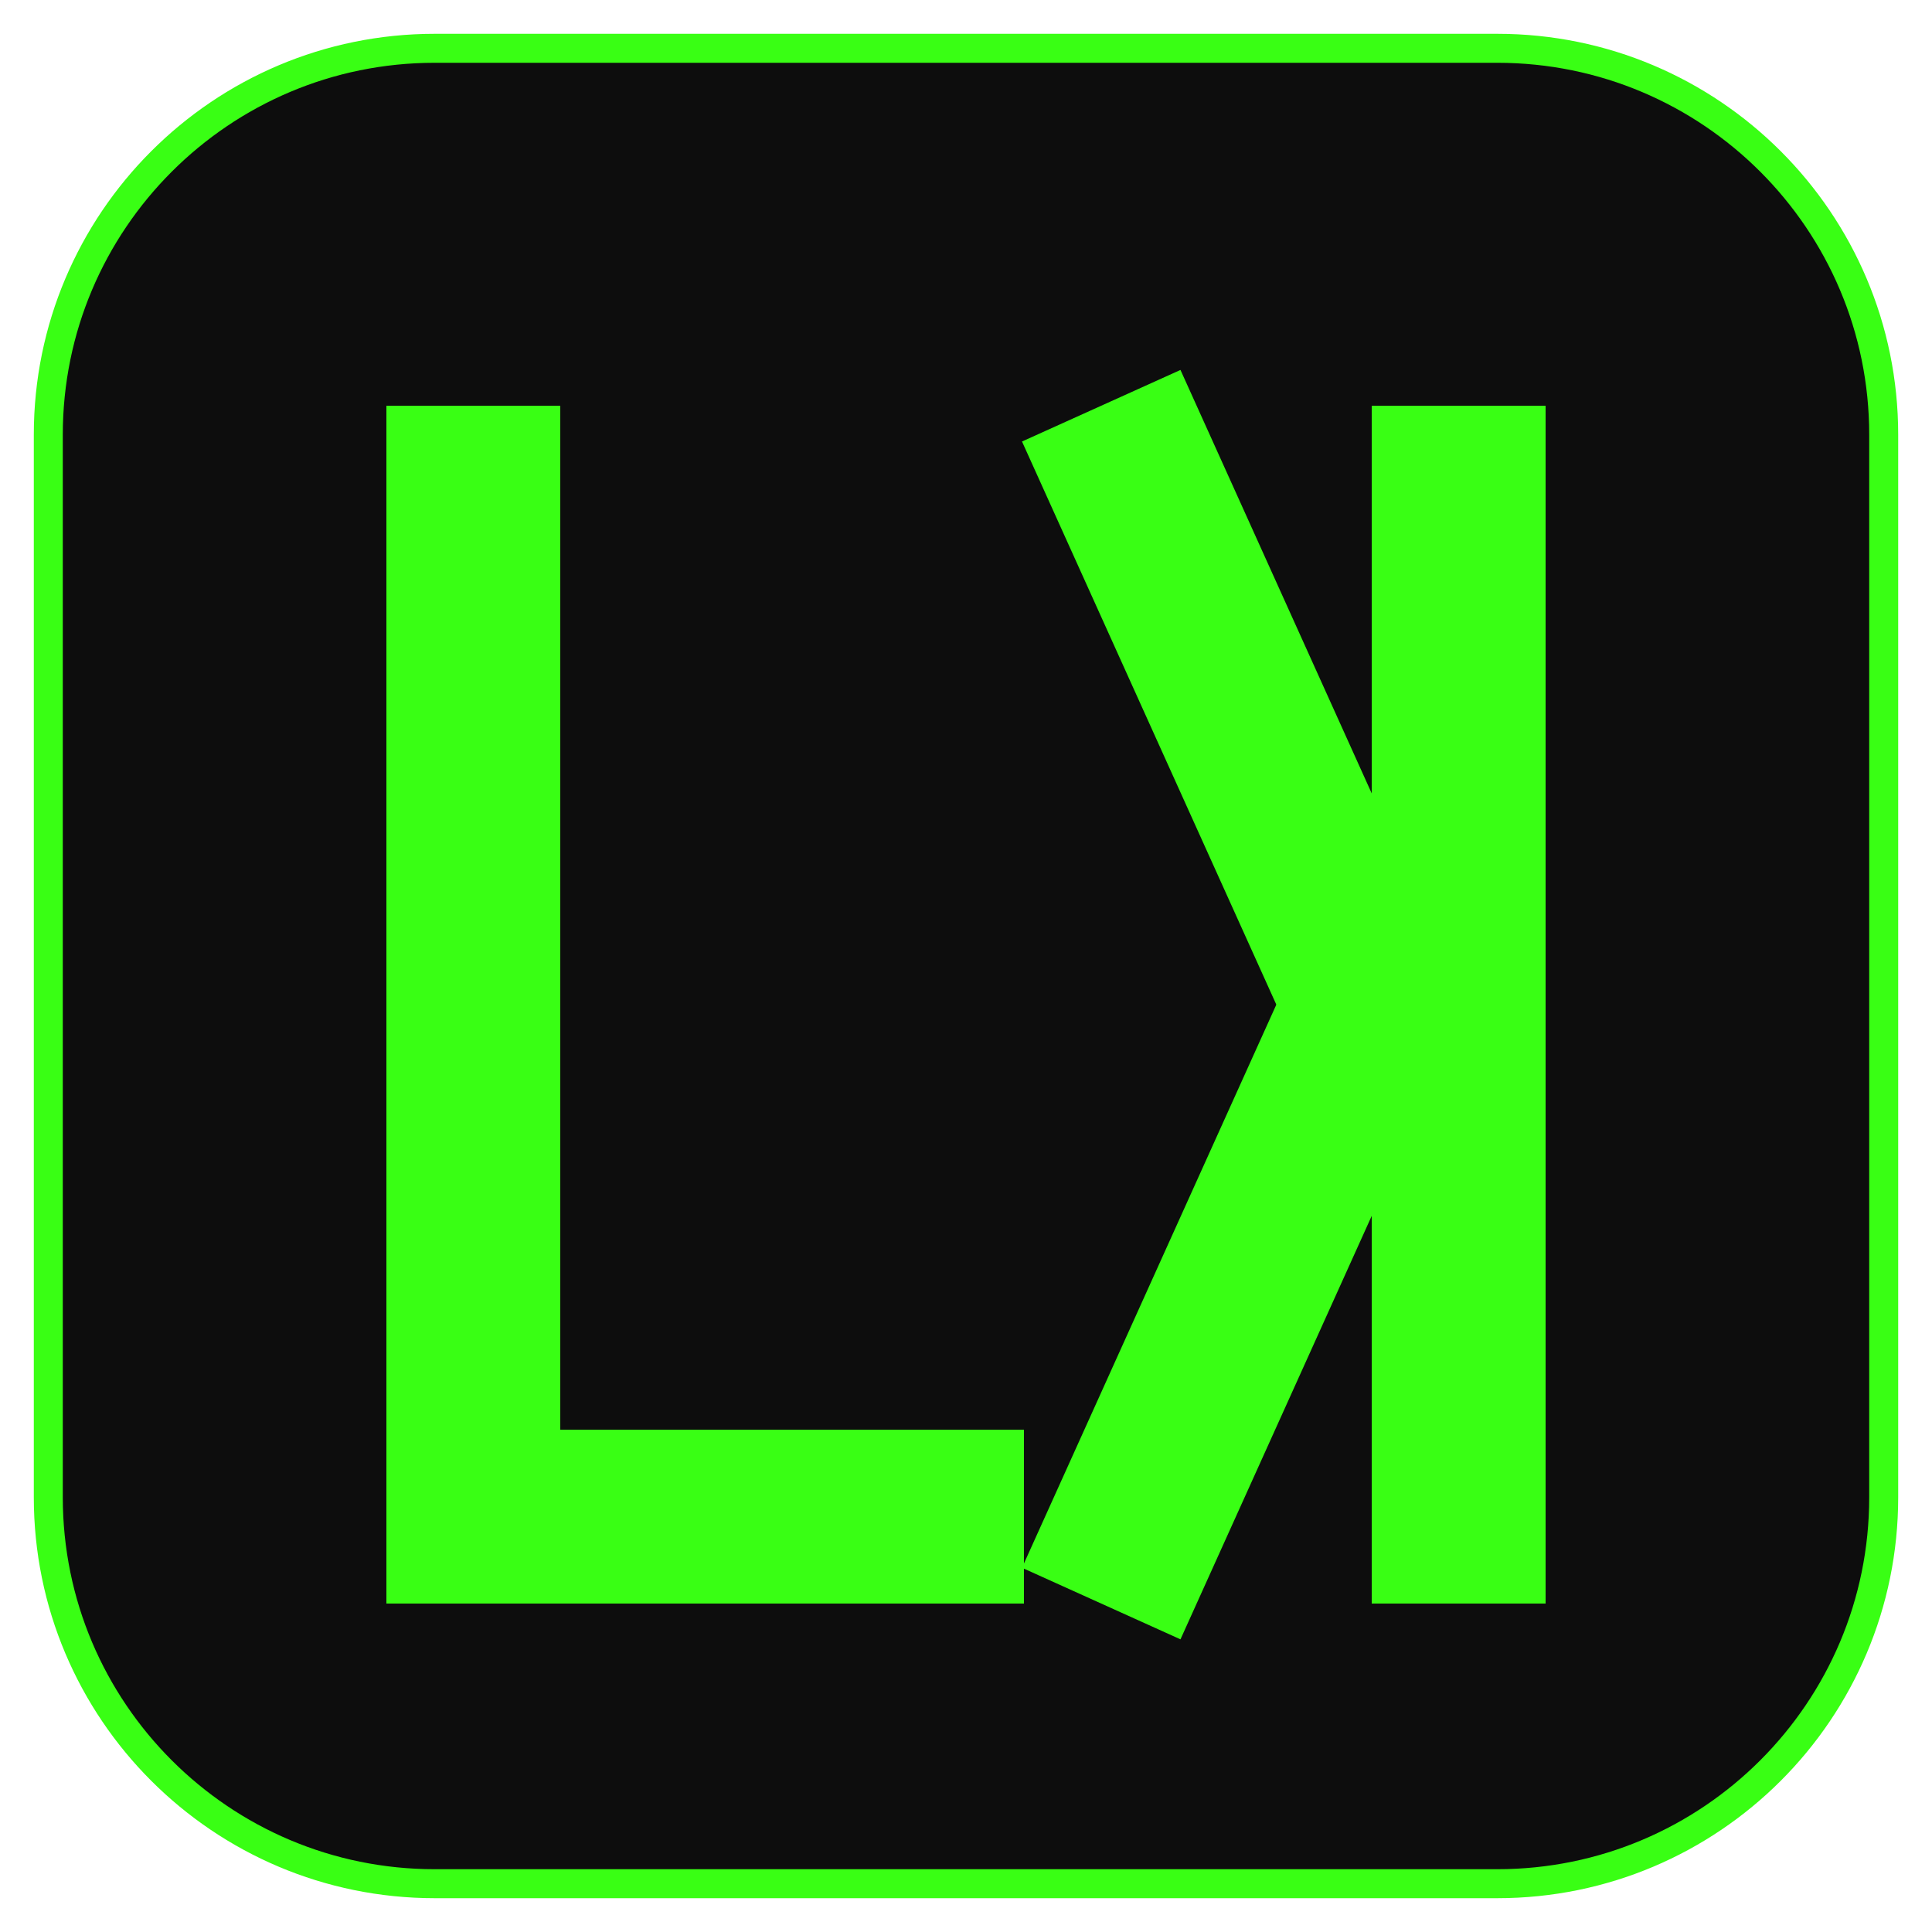
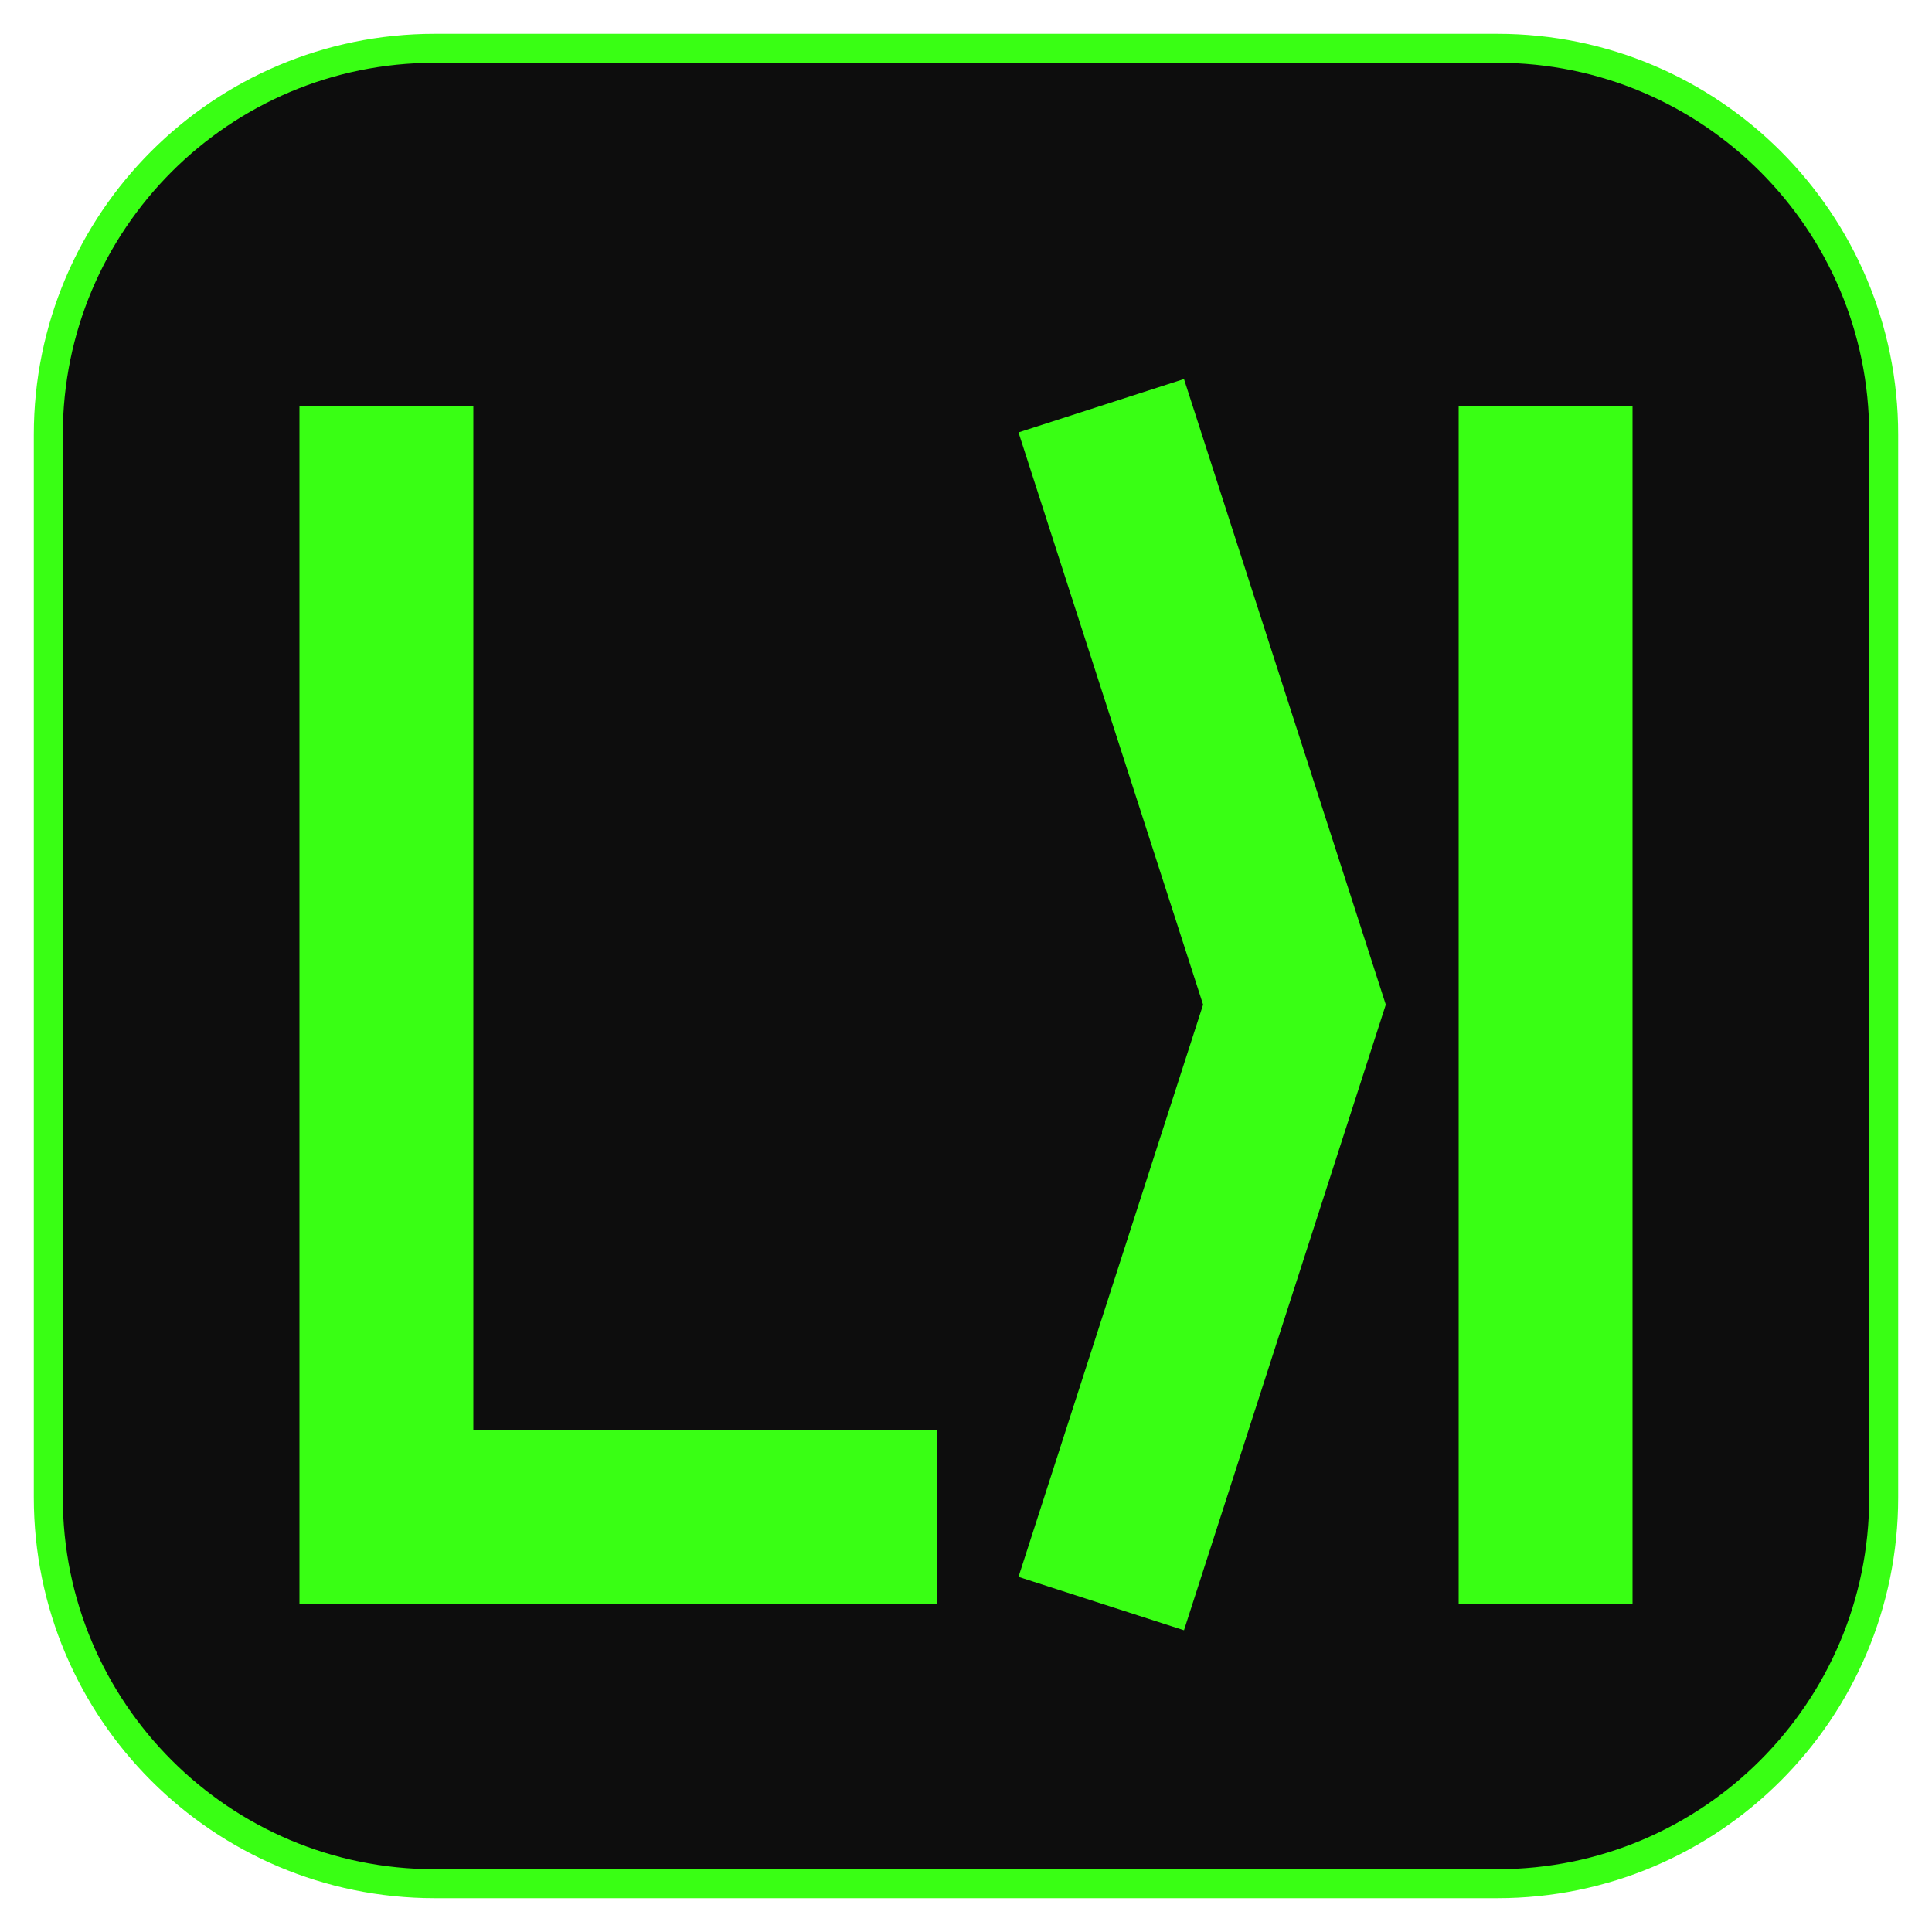
<svg xmlns="http://www.w3.org/2000/svg" width="200" height="200" viewBox="0 0 200 200" fill="none">
  <rect x="5" y="5" width="190" height="190" rx="40" fill="#0d0d0d" stroke="#39FF14" stroke-width="3" />
-   <path d="M 40 42 L 58 42 L 58 148 L 106 148 L 106 166 L 40 166 Z" fill="#39FF14" />
-   <rect x="142" y="42" width="18" height="124" fill="#39FF14" />
-   <line x1="142" y1="104" x2="114" y2="42" stroke="#39FF14" stroke-width="18" stroke-linecap="butt" />
-   <line x1="142" y1="104" x2="114" y2="166" stroke="#39FF14" stroke-width="18" stroke-linecap="butt" />
+   <path d="M 31 42 L 49 42 L 49 148 L 97 148 L 97 166 L 31 166 Z" fill="#39FF14" />
+   <polyline points="114,42 134,104 114,166" stroke="#39FF14" stroke-width="18" stroke-linecap="butt" stroke-linejoin="miter" fill="none" />
+   <rect x="151" y="42" width="18" height="124" fill="#39FF14" />
</svg>
